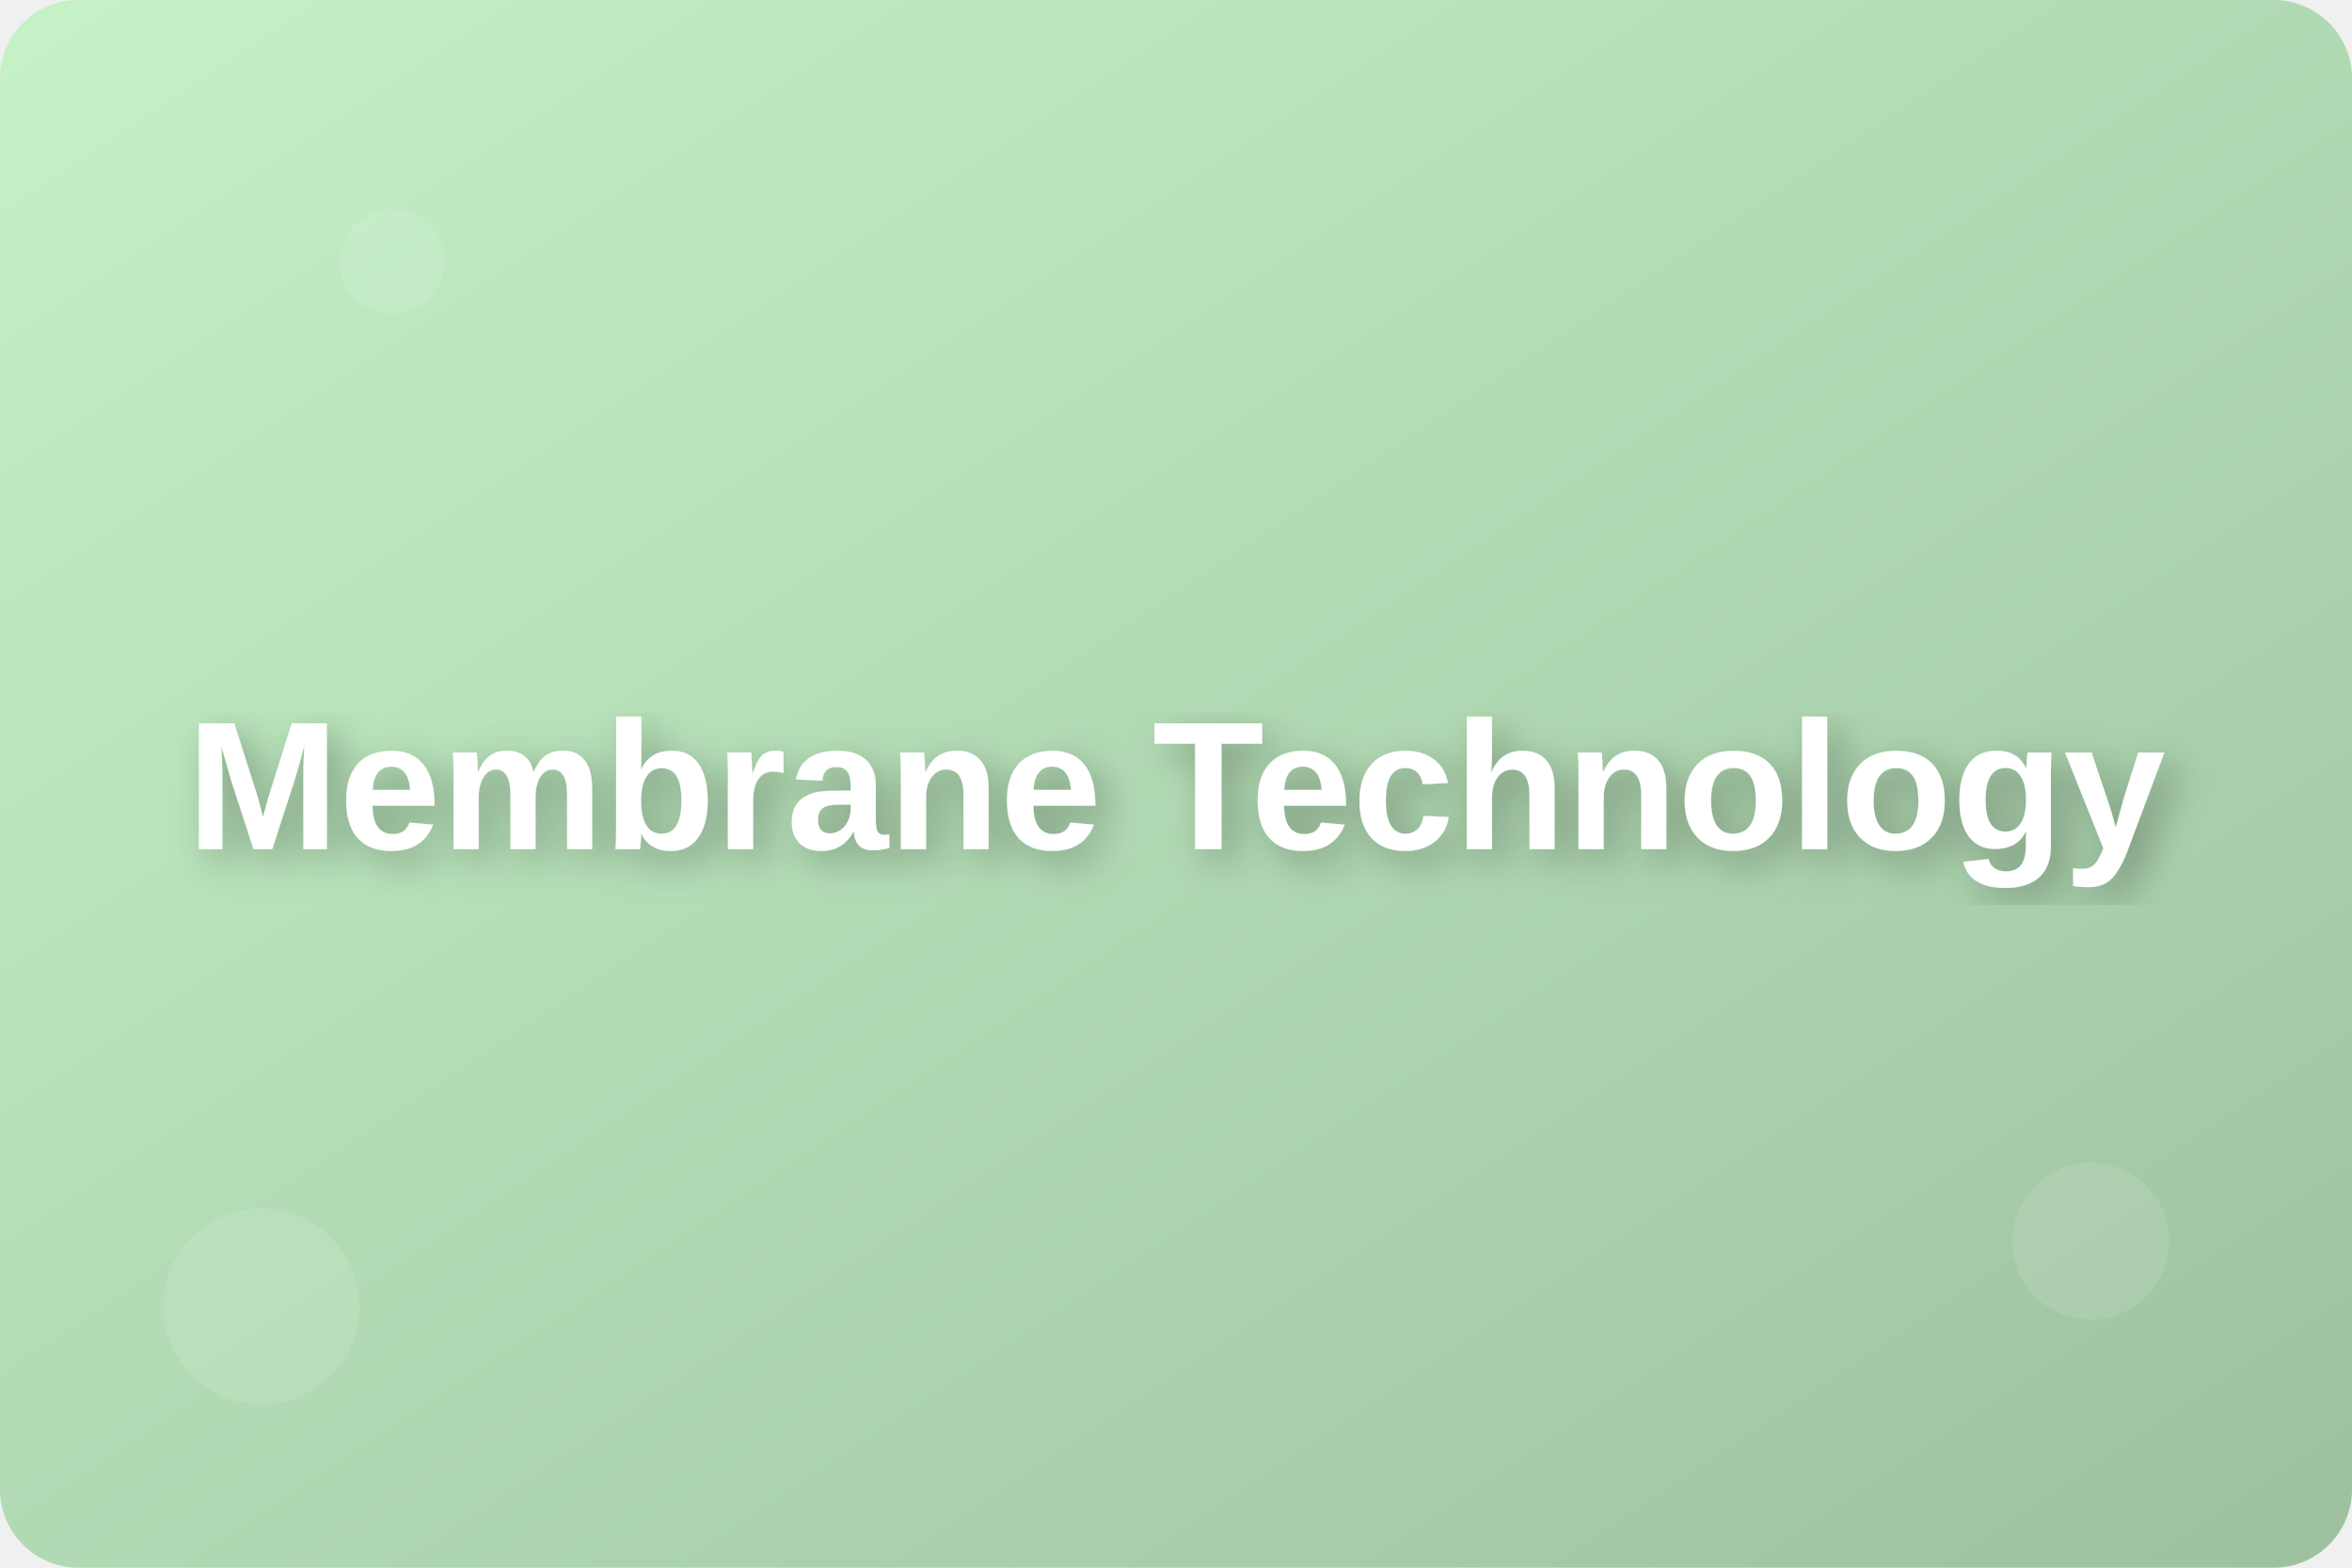
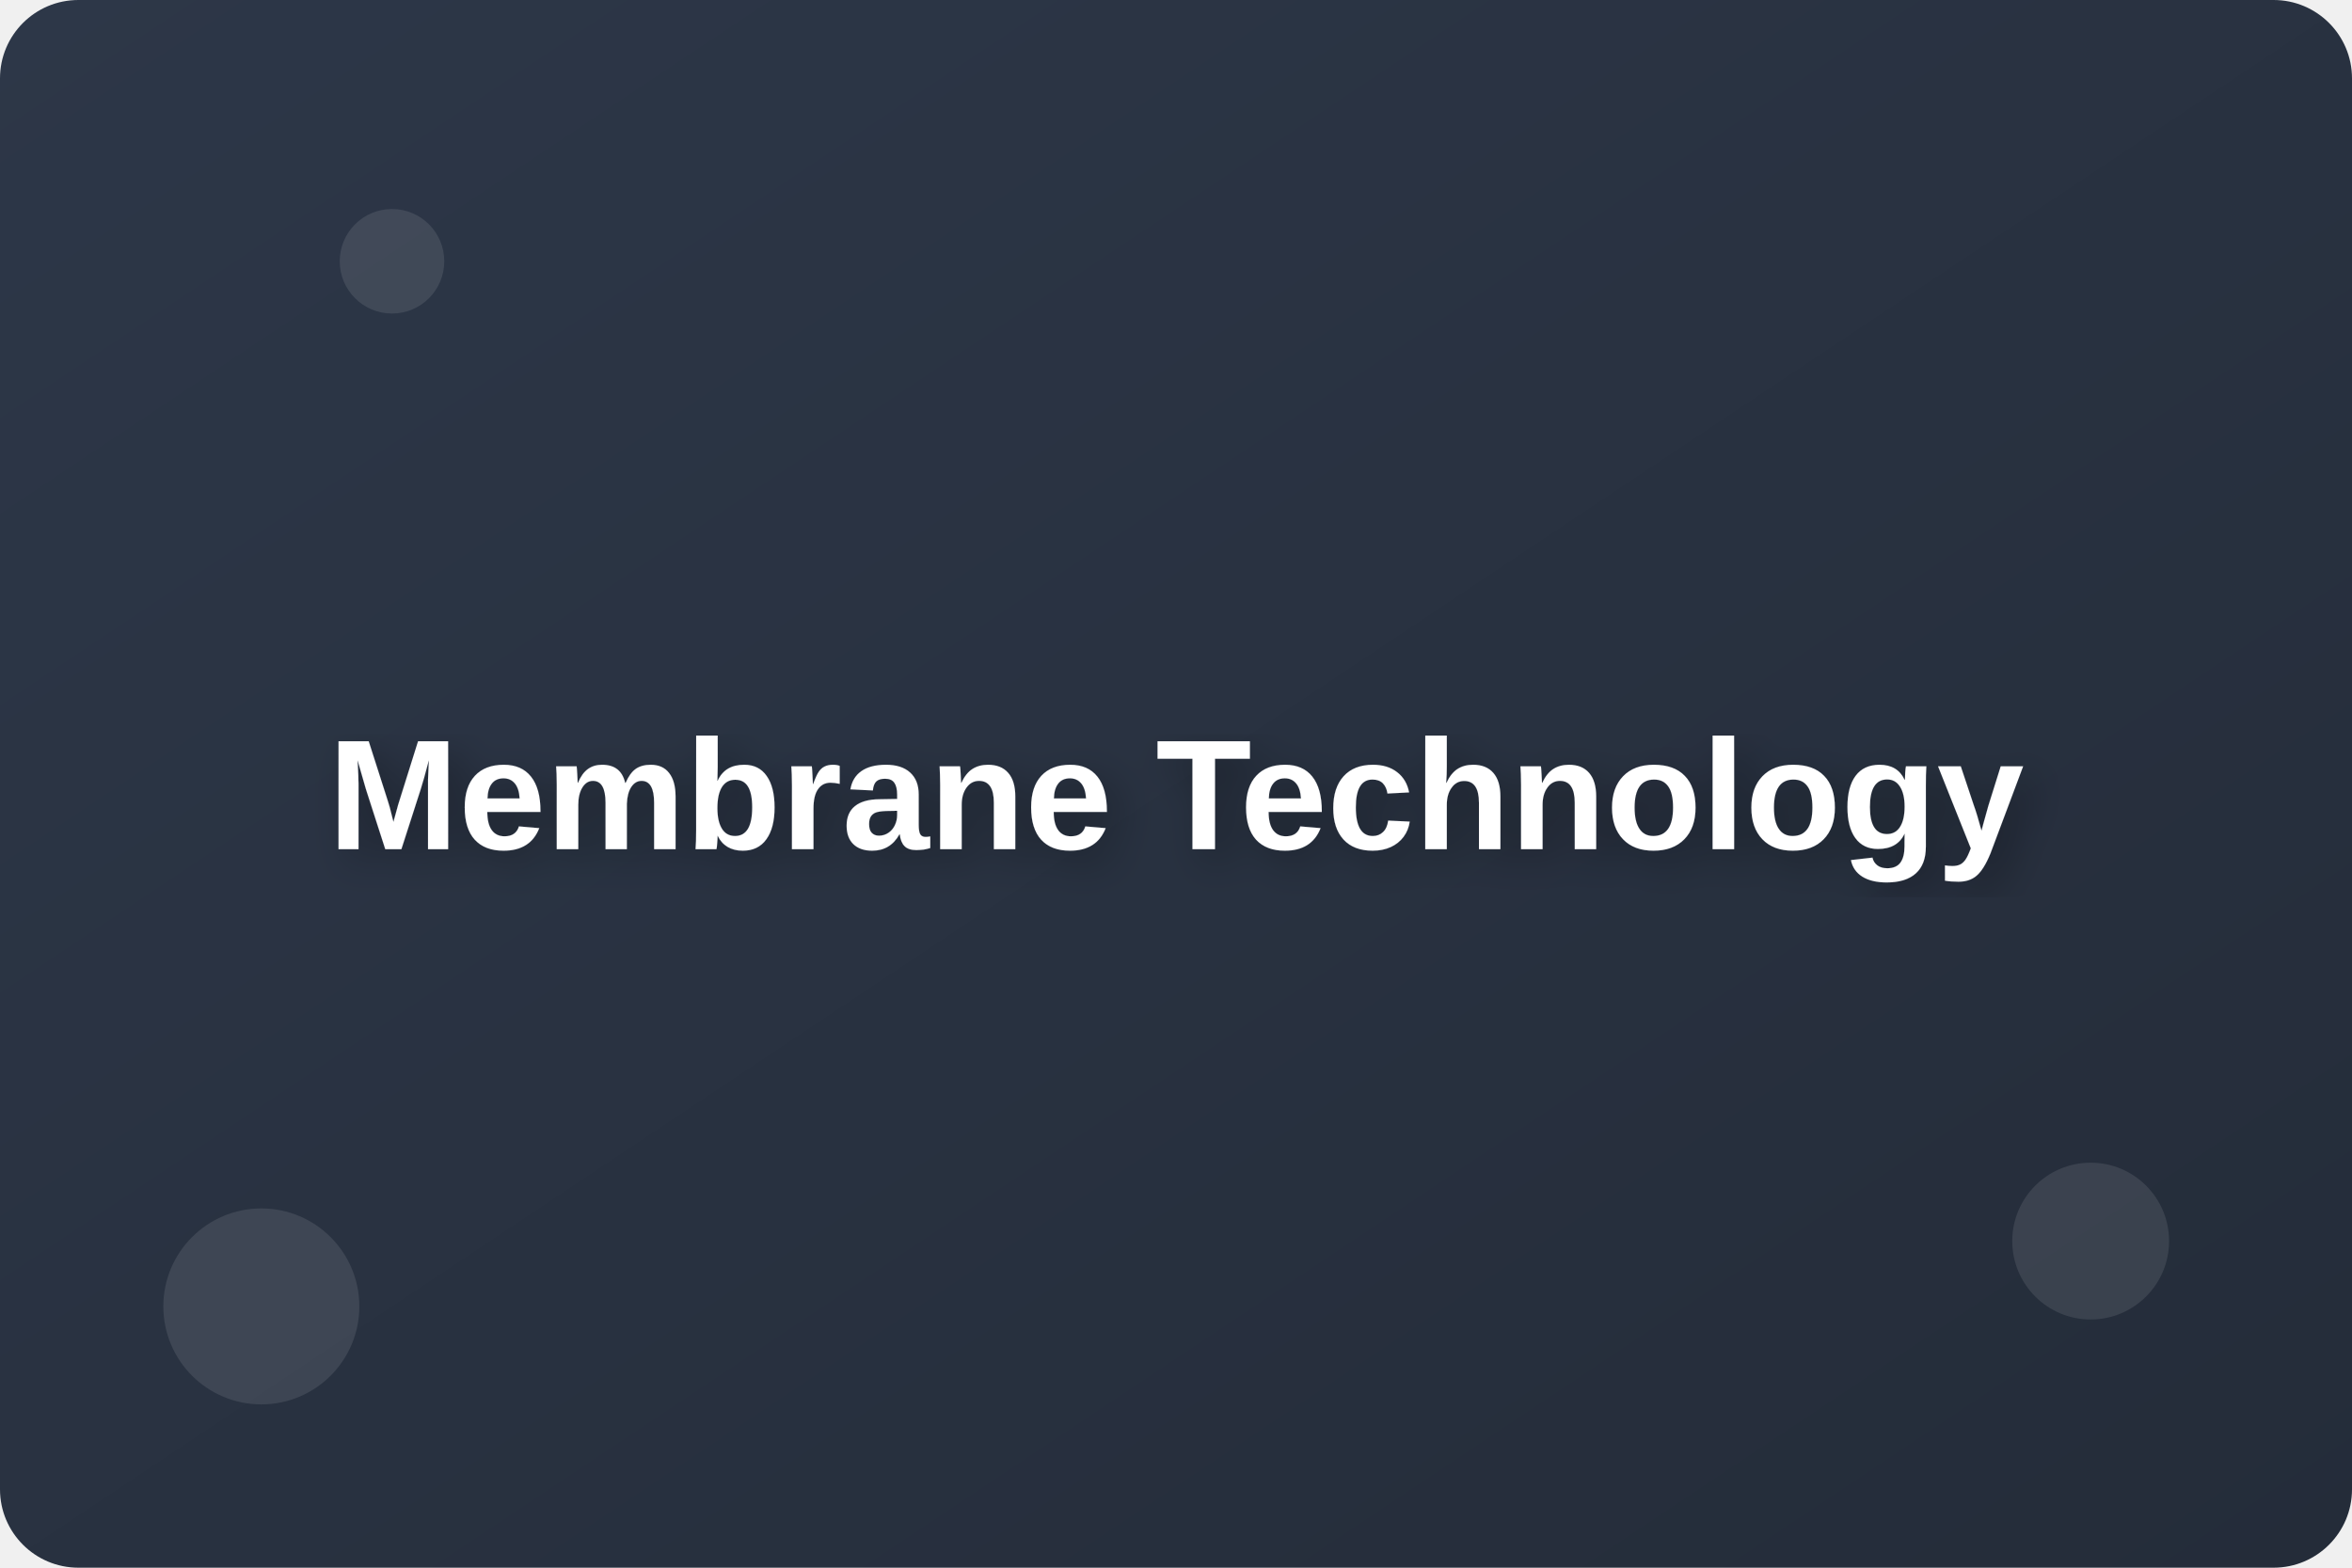
<svg xmlns="http://www.w3.org/2000/svg" width="360" height="240">
  <defs>
    <linearGradient id="grad32" x1="0%" y1="0%" x2="100%" y2="100%">
-       <stop offset="0%" style="stop-color:#c5f2c7;stop-opacity:1" />
-       <stop offset="100%" style="stop-color:#9dc19f;stop-opacity:1" />
+       <stop offset="0%" style="stop-color:#2d3748;stop-opacity:1" />
+       <stop offset="100%" style="stop-color:#242c39;stop-opacity:1" />
    </linearGradient>
    <filter id="shadow">
      <feDropShadow dx="2" dy="2" stdDeviation="3" flood-color="rgba(0,0,0,0.3)" />
    </filter>
  </defs>
  <rect width="100%" height="100%" fill="url(#grad32)" rx="12" />
-   <text x="180" y="130" font-family="Arial, sans-serif" font-size="28" font-weight="700" text-anchor="middle" fill="white" filter="url(#shadow)">Membrane Technology</text>
+   <text x="180" y="130" font-family="Arial, sans-serif" font-size="24" font-weight="700" text-anchor="middle" fill="white" filter="url(#shadow)">Membrane Technology</text>
  <circle cx="40" cy="200" r="15" fill="rgba(255,255,255,0.1)" />
  <circle cx="320" cy="190" r="12" fill="rgba(255,255,255,0.1)" />
  <circle cx="60" cy="40" r="8" fill="rgba(255,255,255,0.1)" />
</svg>
